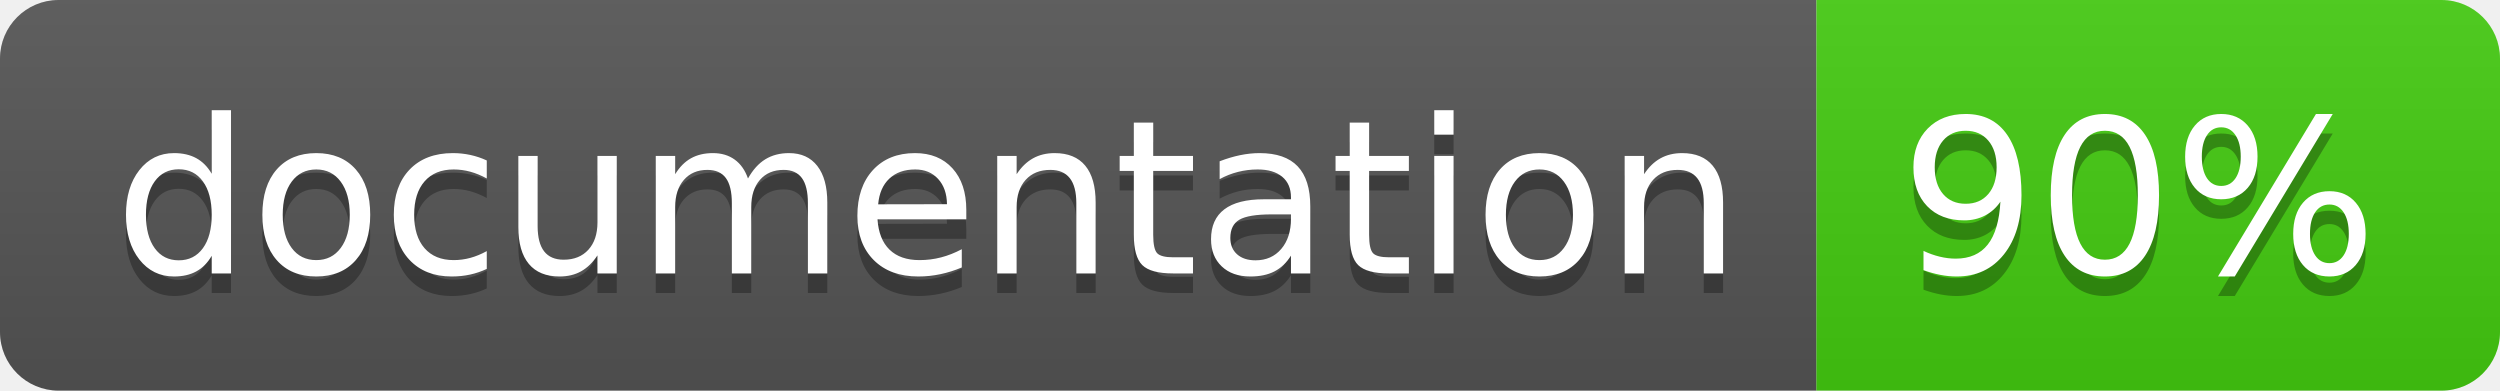
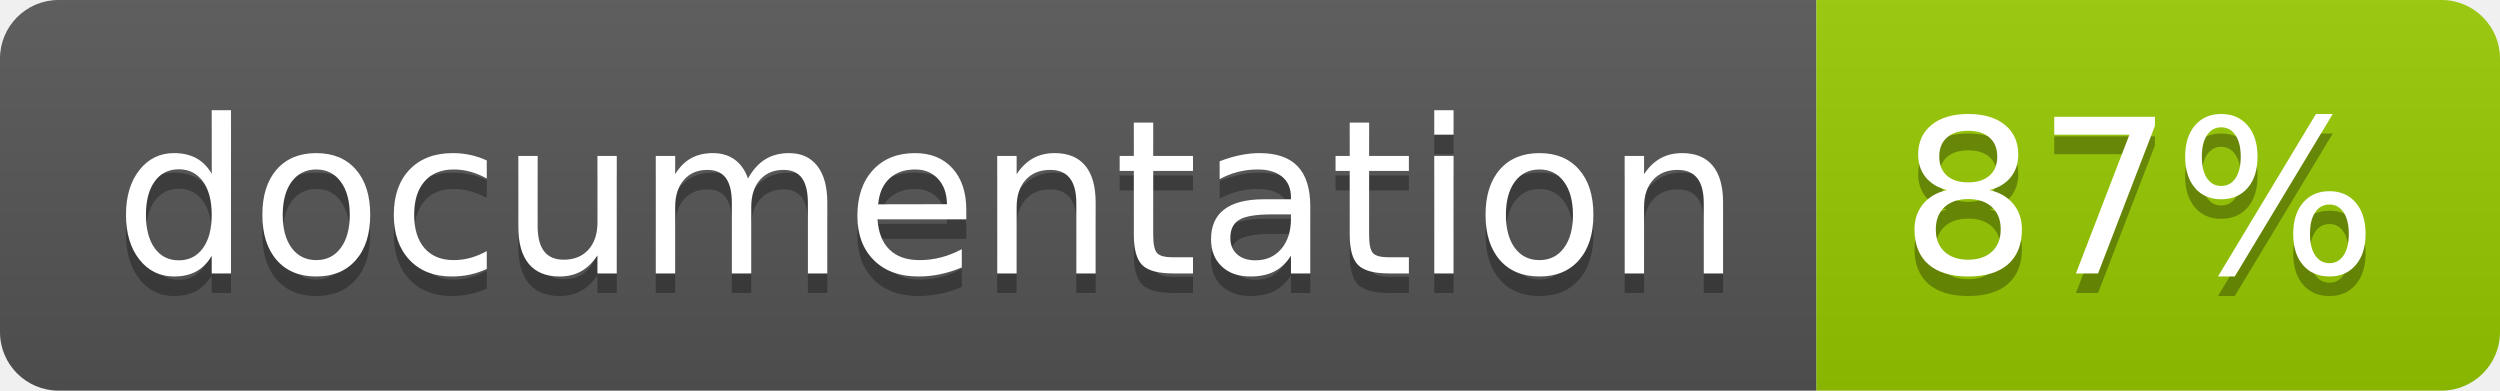
<svg xmlns="http://www.w3.org/2000/svg" width="128" height="20">
  <linearGradient id="b" x2="0" y2="100%">
    <stop offset="0" stop-color="#bbb" stop-opacity=".1" />
    <stop offset="1" stop-opacity=".1" />
  </linearGradient>
  <clipPath id="a">
    <rect width="128" height="20" rx="3" fill="#fff" />
  </clipPath>
  <g clip-path="url(#a)">
    <path fill="#555" d="M0 0h93v20H0z" />
-     <path fill="#4c1" d="M93 0h35v20H93z" />
+     <path fill="#97CA00" d="M93 0h35v20H93z" />
    <path fill="url(#b)" d="M0 0h128v20H0z" />
  </g>
  <g fill="#fff" text-anchor="middle" font-family="DejaVu Sans,Verdana,Geneva,sans-serif" font-size="110">
    <text x="475" y="150" fill="#010101" fill-opacity=".3" transform="scale(.1)" textLength="830">
      documentation
    </text>
    <text x="475" y="140" transform="scale(.1)" textLength="830">
      documentation
    </text>
    <text x="1095" y="150" fill="#010101" fill-opacity=".3" transform="scale(.1)" textLength="250">
-       90%
+       87%
    </text>
    <text x="1095" y="140" transform="scale(.1)" textLength="250">
-       90%
+       87%
    </text>
  </g>
</svg>
